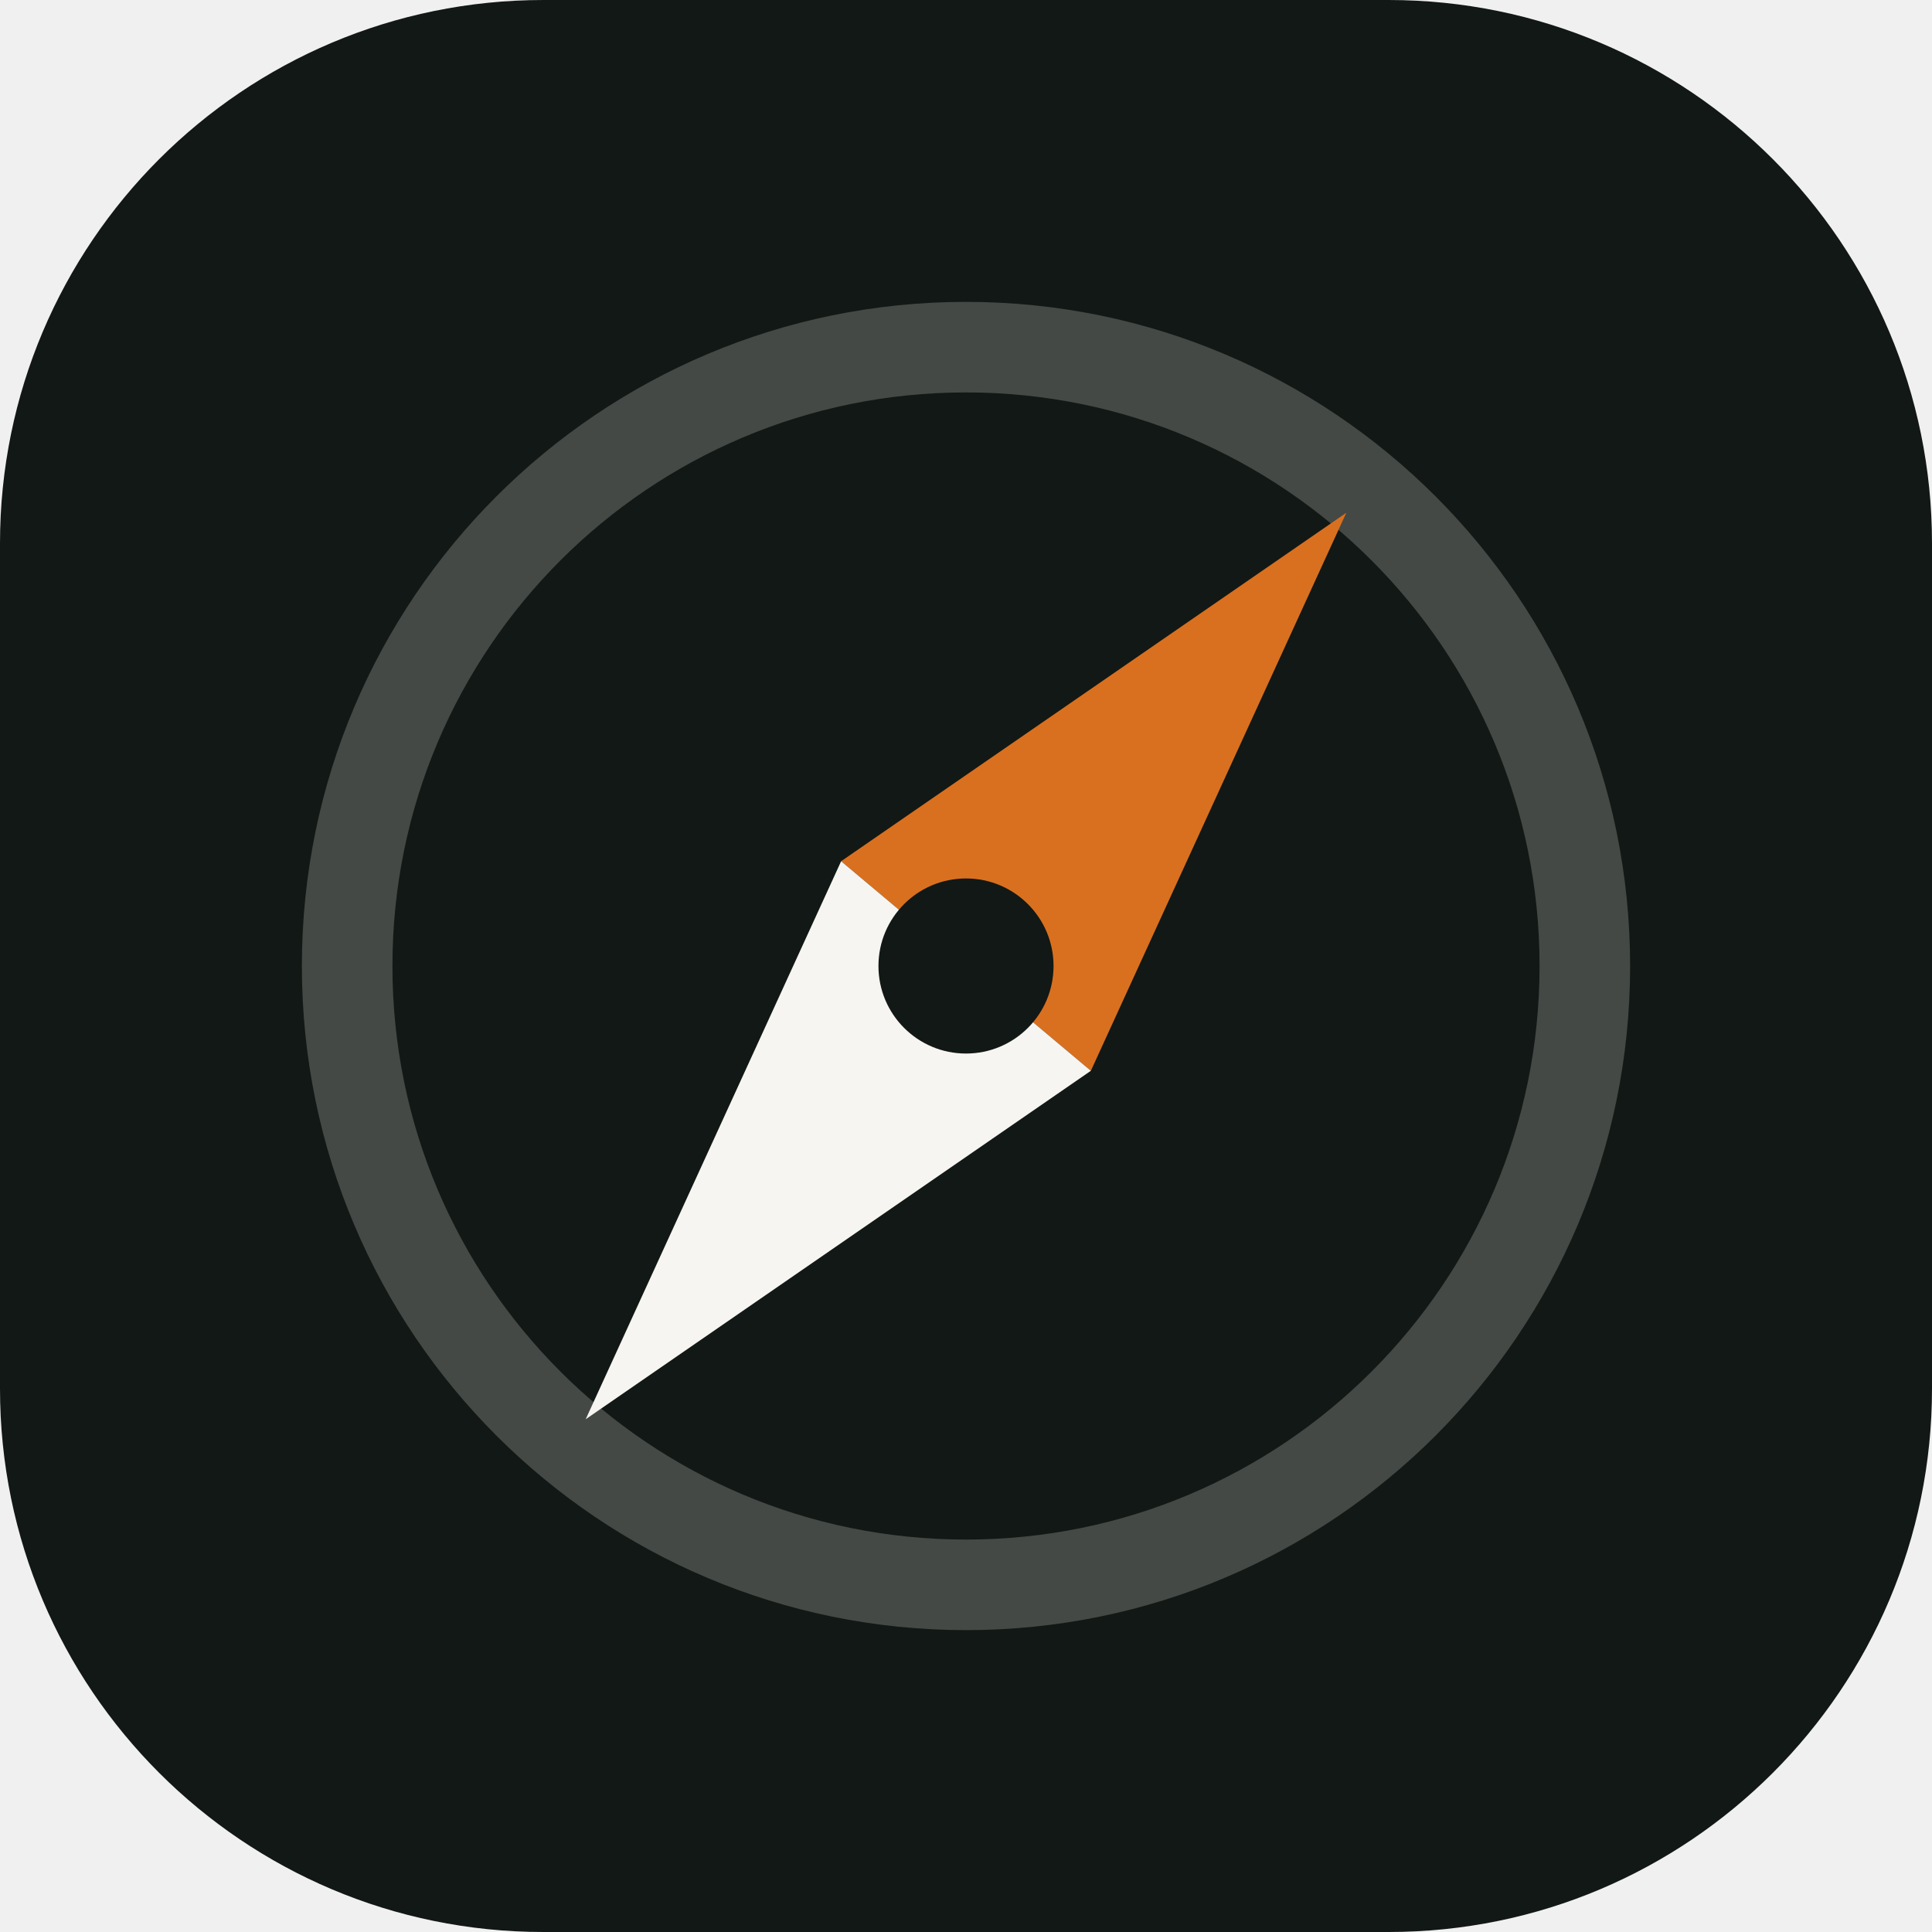
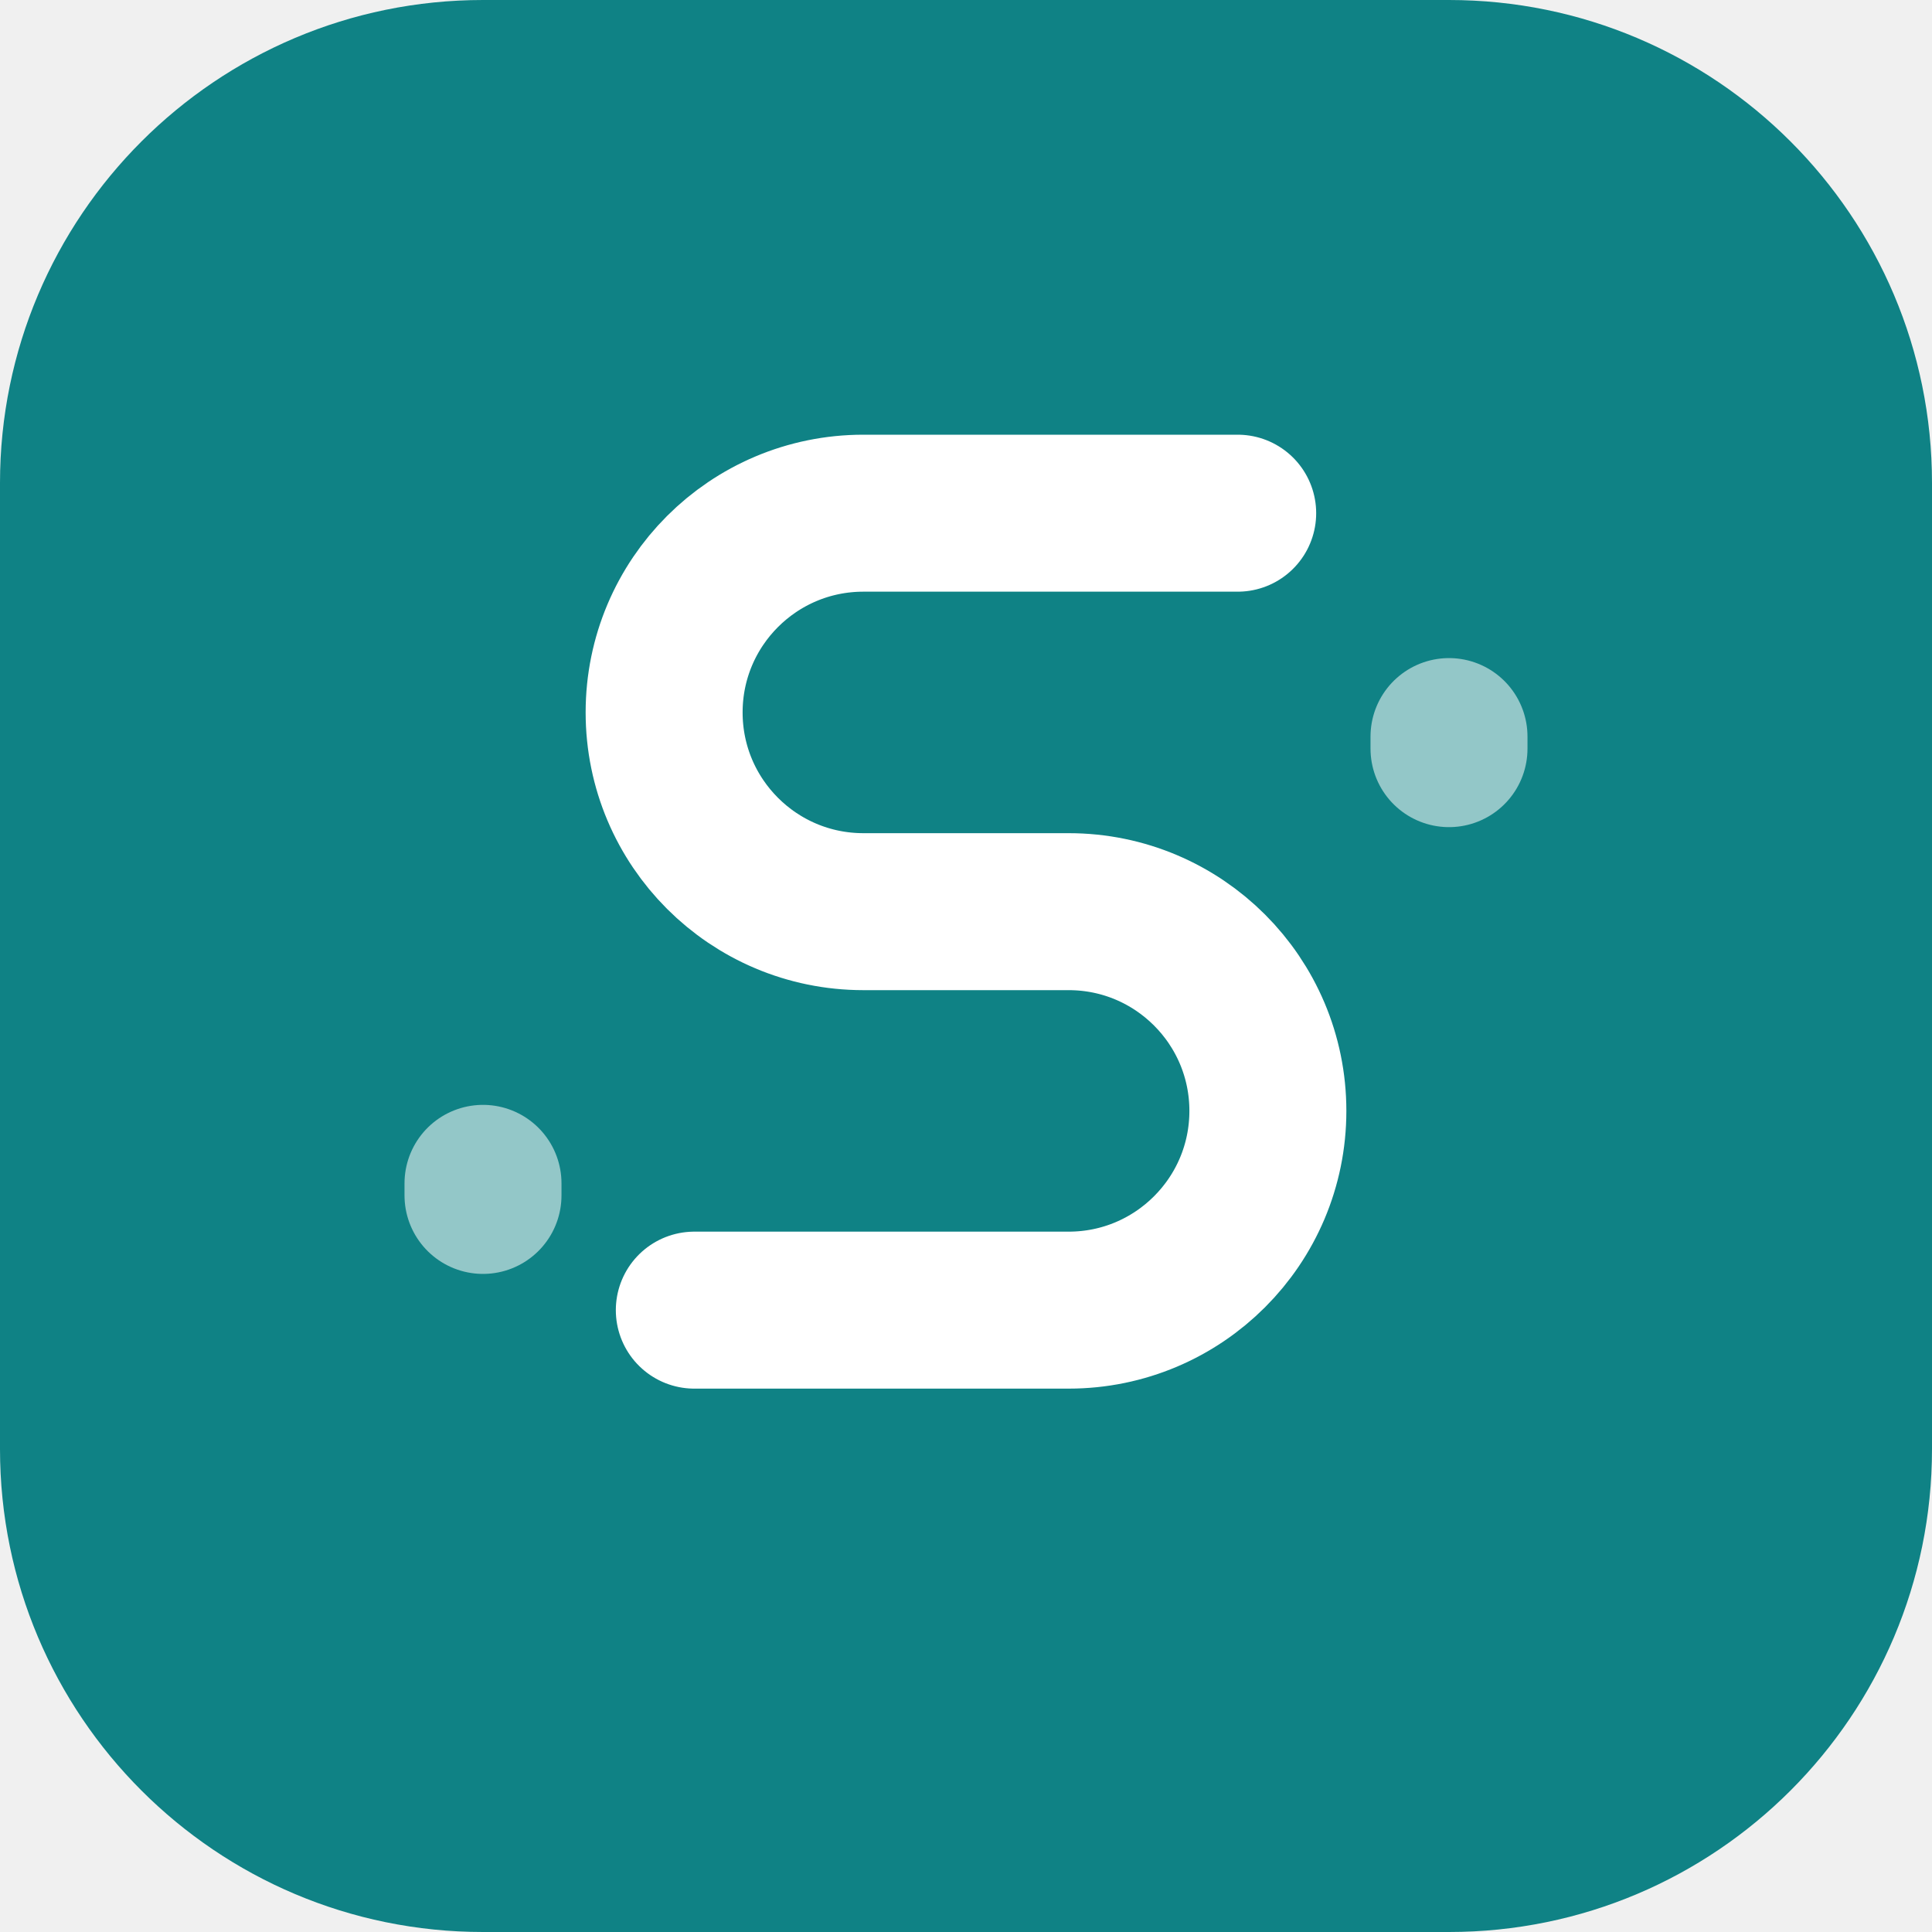
<svg xmlns="http://www.w3.org/2000/svg" viewBox="0 0 32 32">
-   <rect width="32" height="32" rx="9" fill="#121815" />
-   <circle cx="16" cy="16" r="10.25" fill="none" stroke="#f6f5f1" stroke-opacity=".22" stroke-width="1.5" />
-   <g transform="rotate(40 16 16)">
-     <path d="M16 6.2 18.7 16h-5.4Z" fill="#d9701f" />
-     <path d="M13.3 16h5.4L16 25.8Z" fill="#f6f5f1" />
-   </g>
-   <circle cx="16" cy="16" r="1.45" fill="#121815" />
+   <rect width="32" height="32" rx="8" fill="#0f8285" />
+   <path d="M20.5 8.5h-6.2a3.3 3.3 0 0 0 0 6.6h3.4a3.3 3.3 0 0 1 0 6.6H11.5" fill="none" stroke="#fff" stroke-width="2.6" stroke-linecap="round" stroke-linejoin="round" />
+   <path d="M24 12.4v-.2M8 19.8v-.2" stroke="#fff" stroke-opacity=".55" stroke-width="2.6" stroke-linecap="round" />
</svg>
